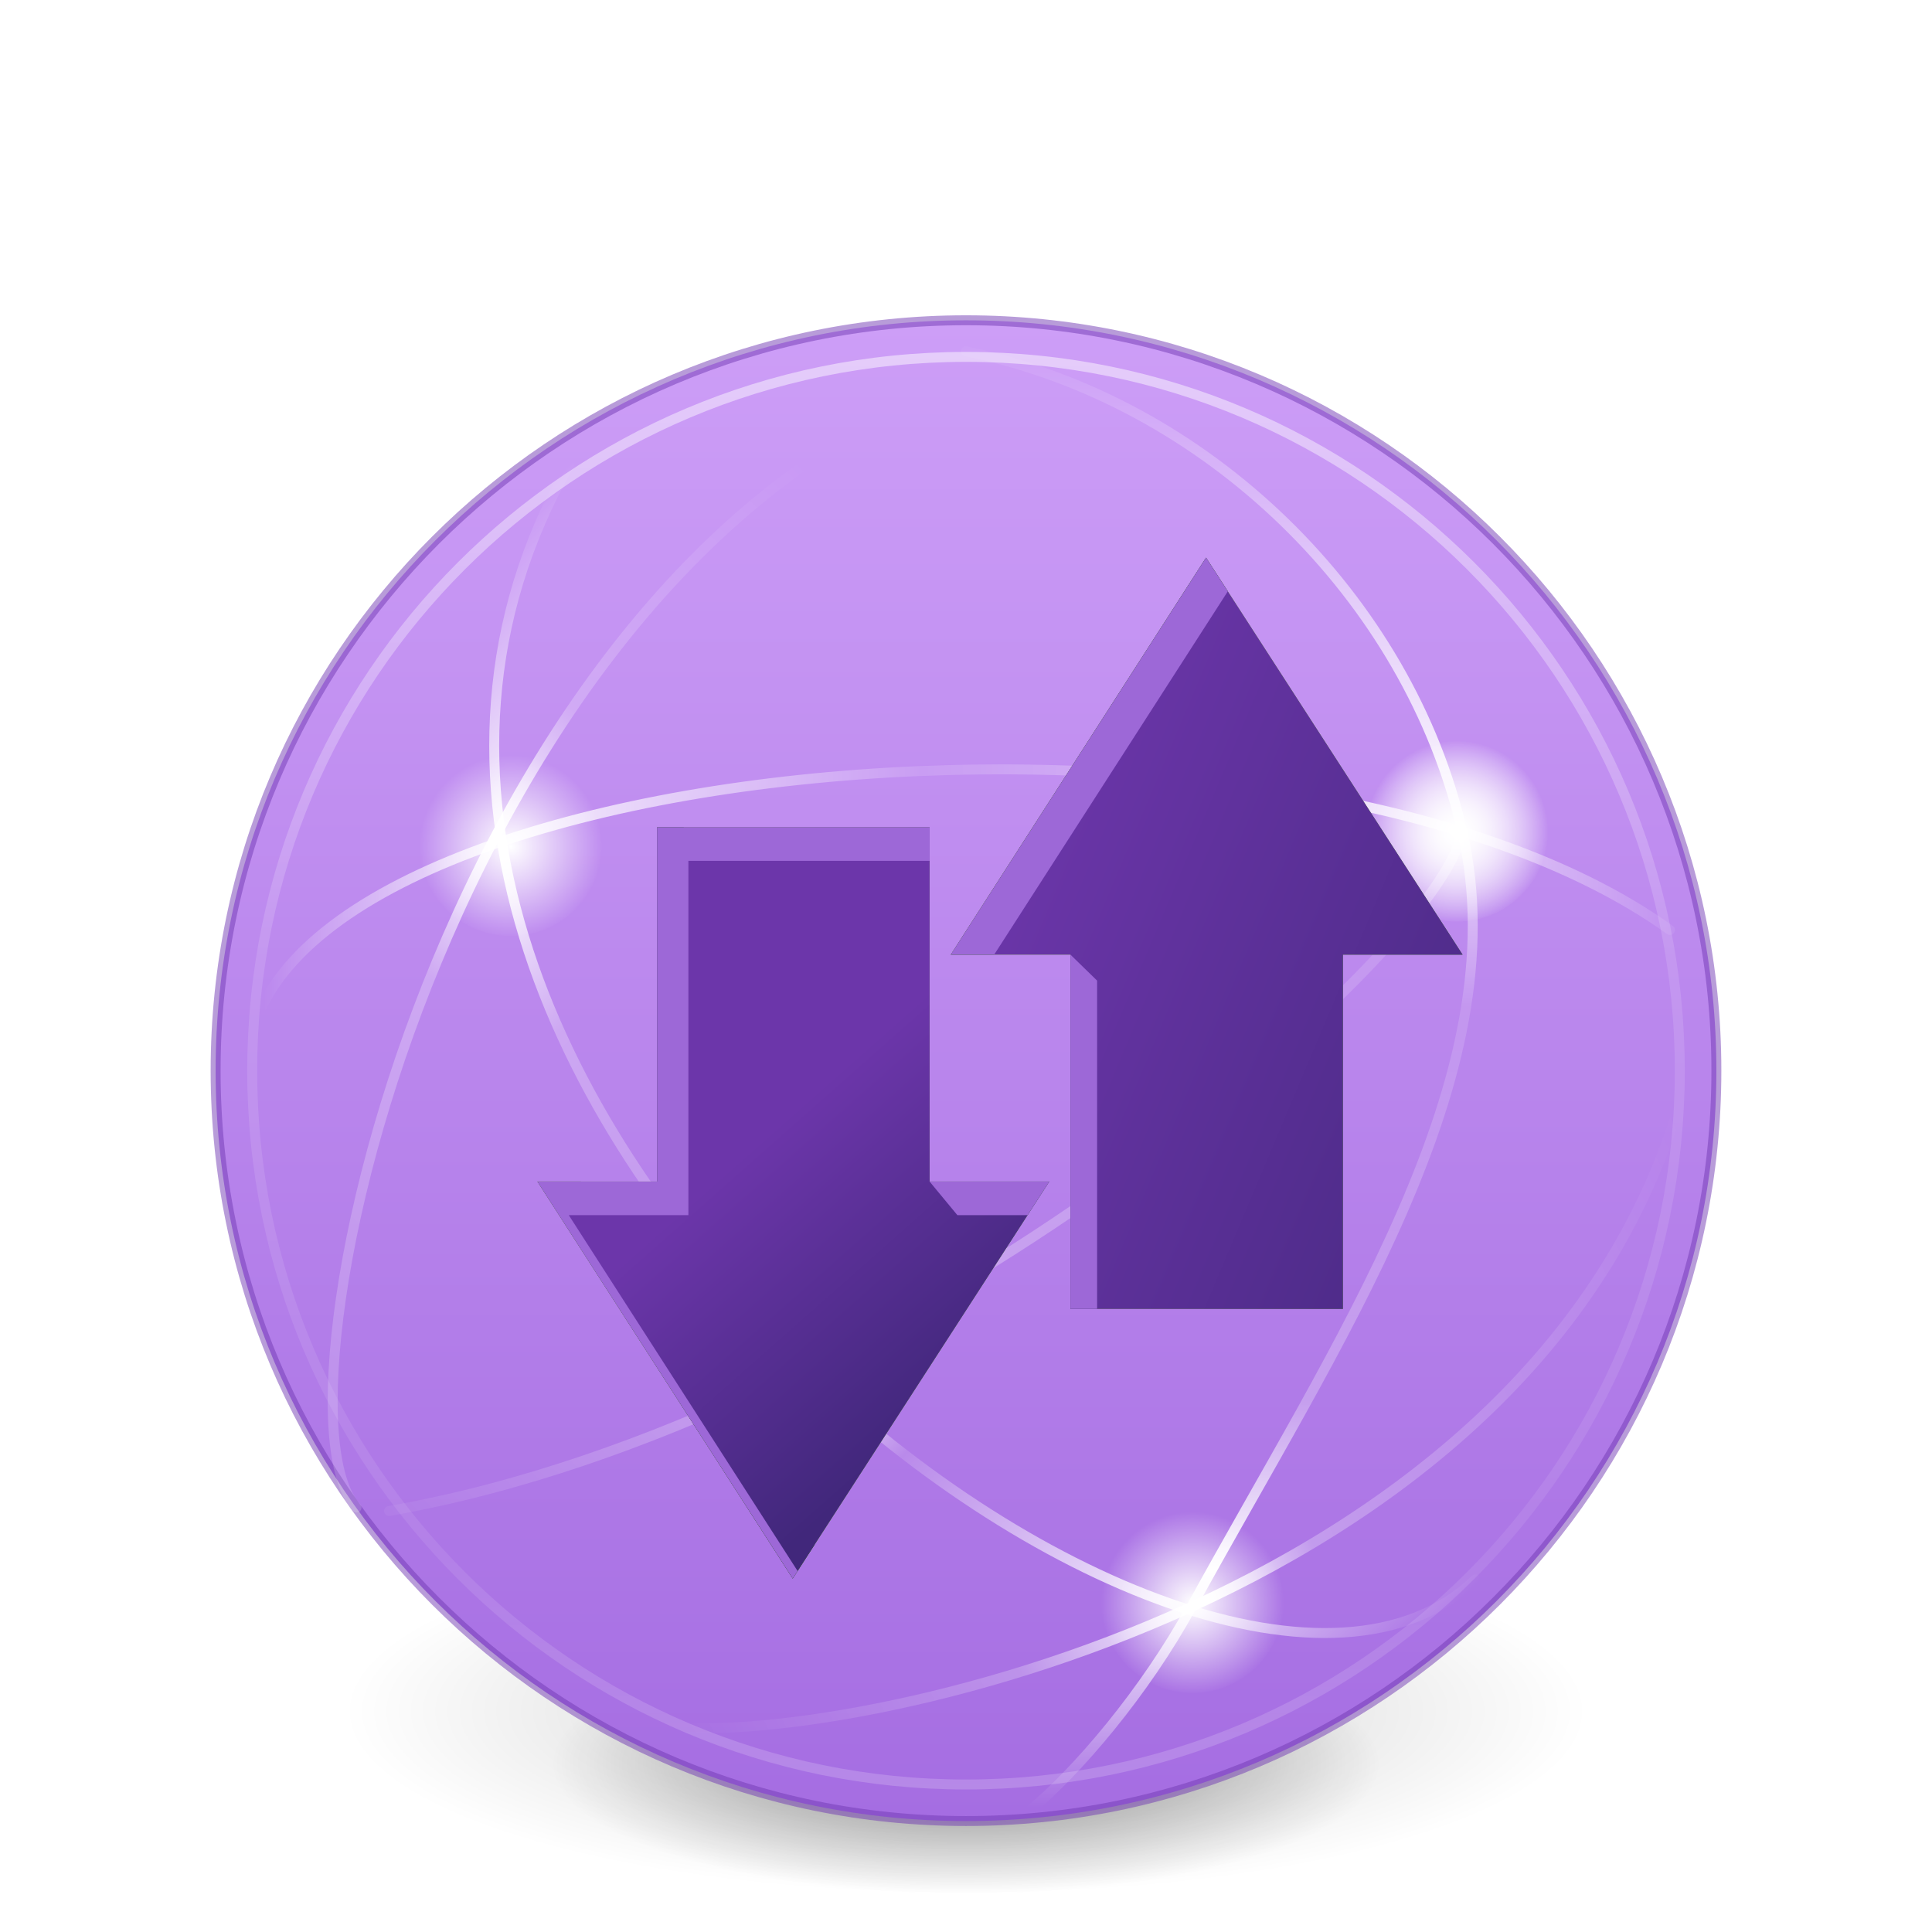
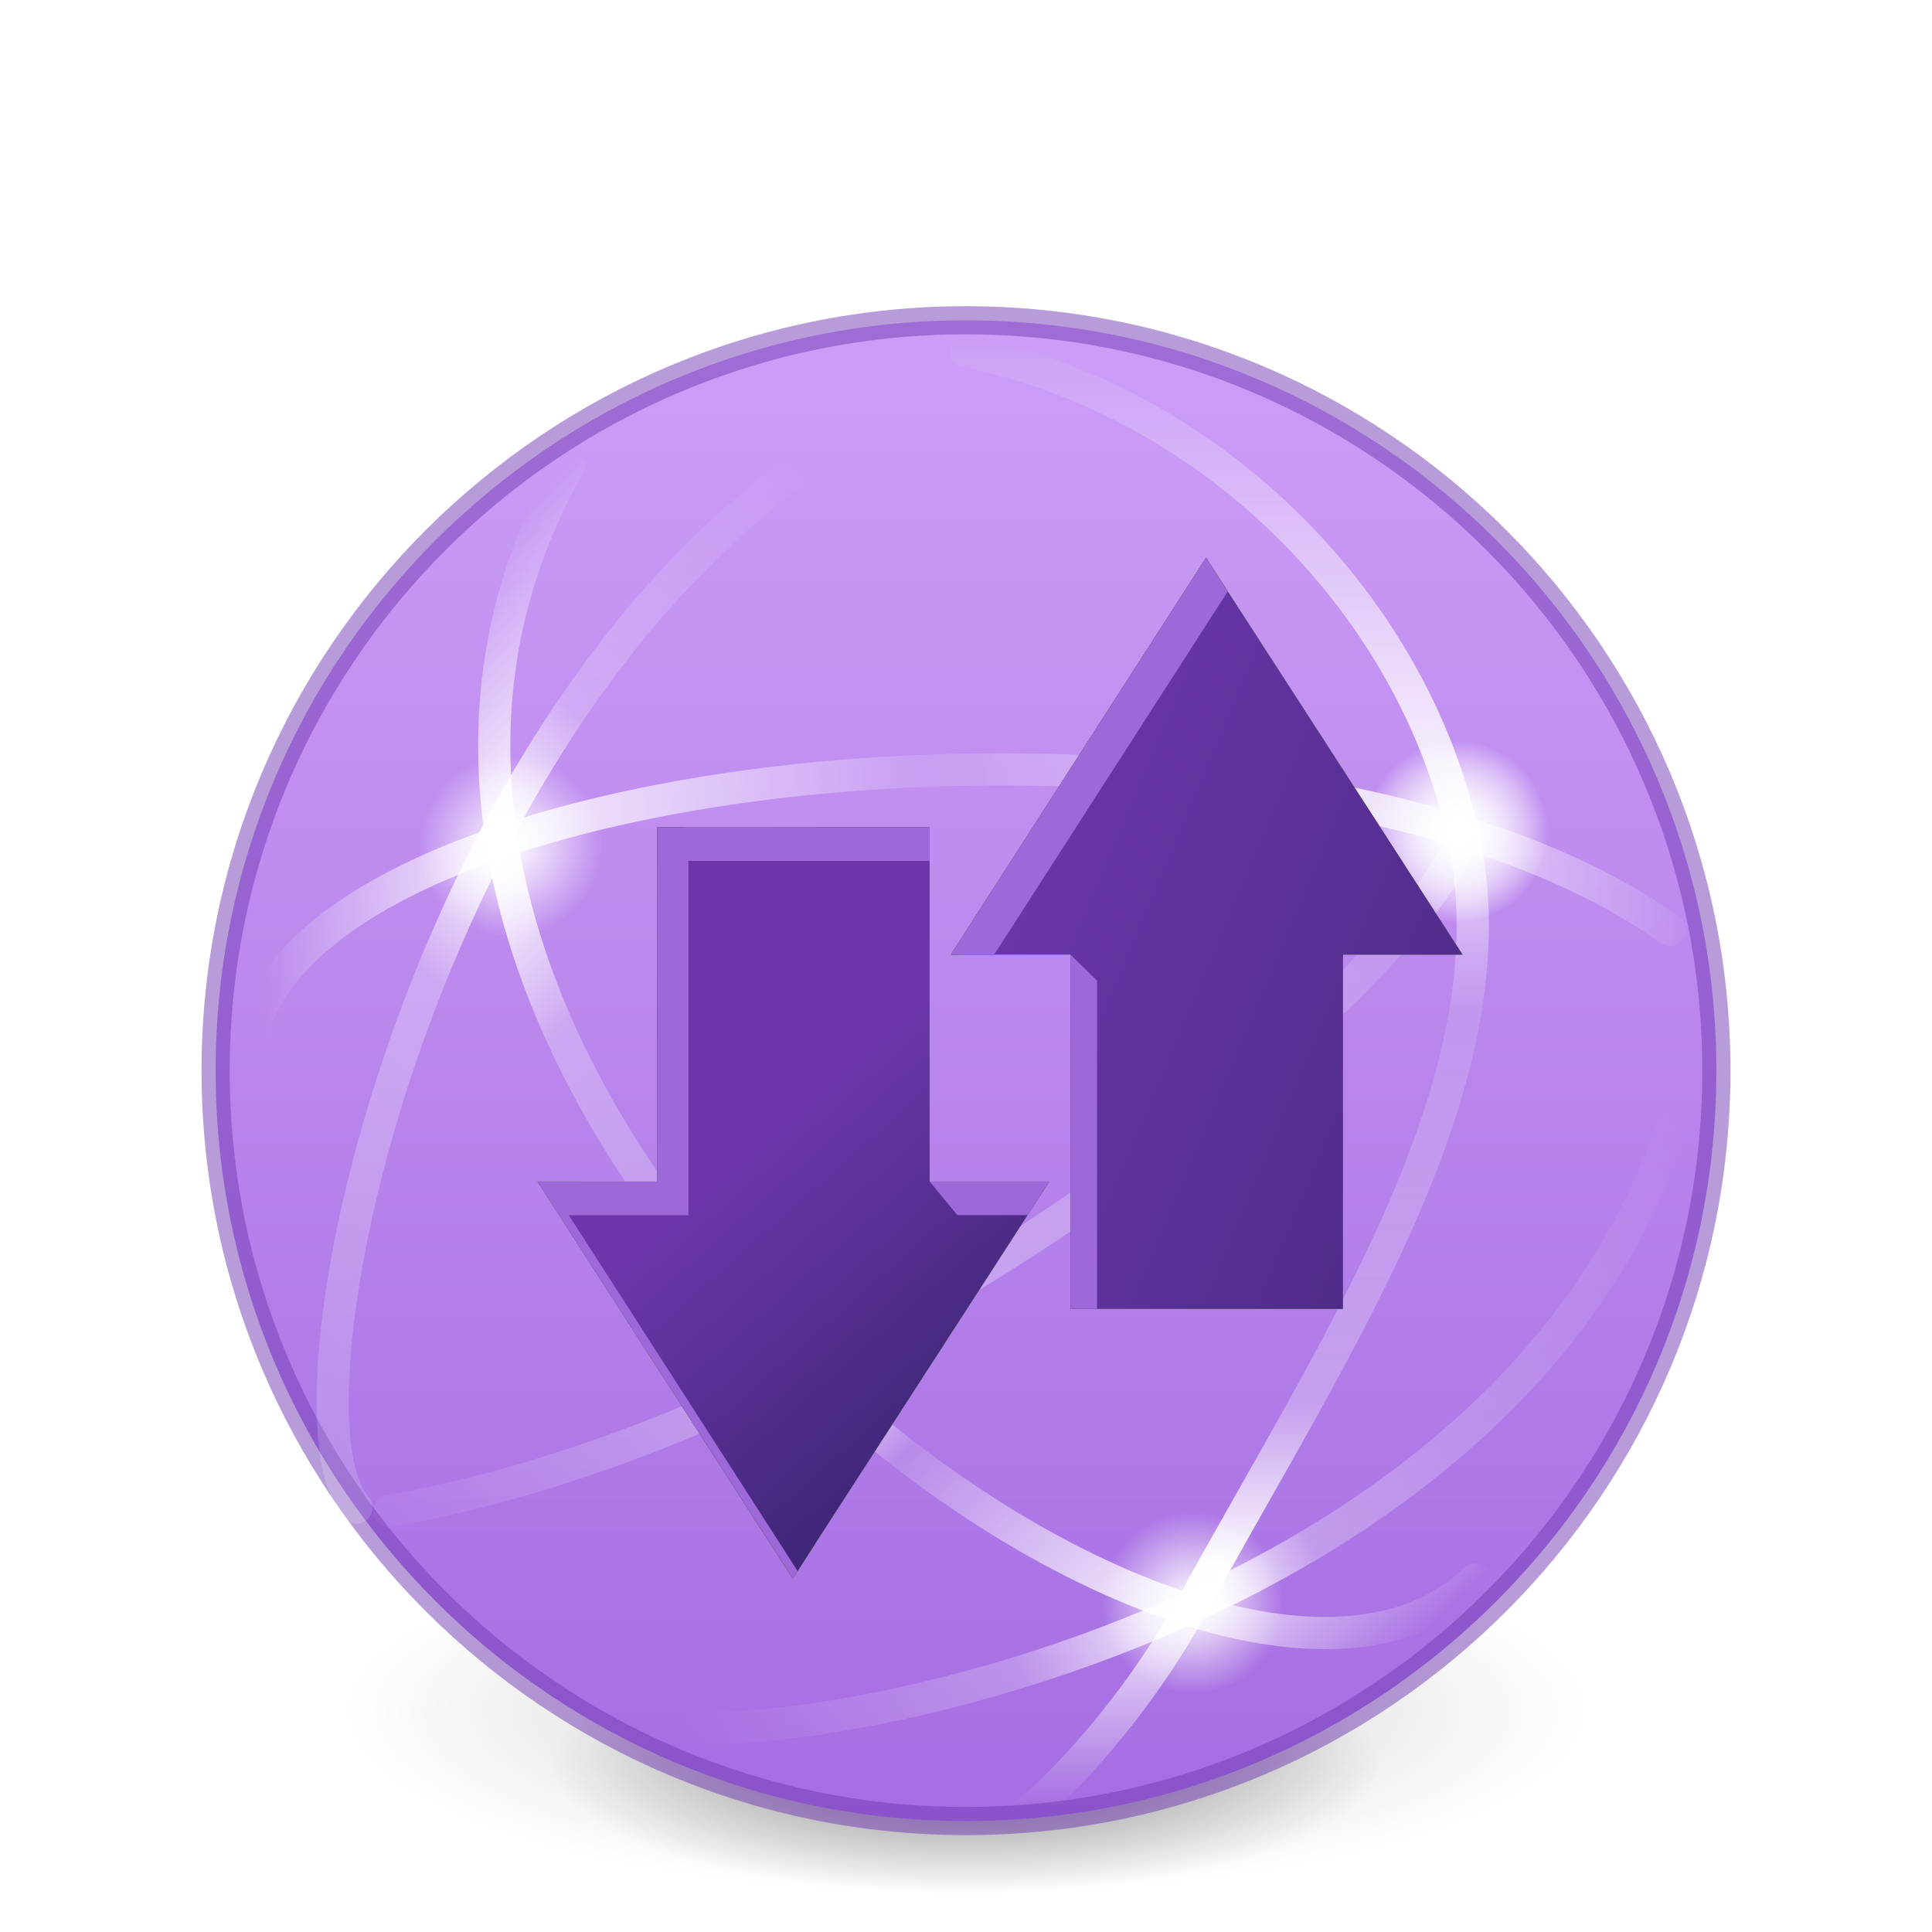
<svg xmlns="http://www.w3.org/2000/svg" xmlns:xlink="http://www.w3.org/1999/xlink" width="48" height="48" id="svg4027" version="1.1">
  <defs id="defs4029">
+     <linearGradient id="linearGradient12958">
+       <stop style="stop-color:#ececec;stop-opacity:1" offset="0" id="stop12954" />
+       <stop style="stop-color:#7239b3;stop-opacity:0;" offset="1" id="stop12956" />
+     </linearGradient>
    <linearGradient id="linearGradient986">
      <stop style="stop-color:#41277b;stop-opacity:1" offset="0" id="stop982" />
      <stop style="stop-color:#6c36aa;stop-opacity:1" offset="1" id="stop984" />
    </linearGradient>
    <linearGradient id="linearGradient971">
      <stop style="stop-color:#d9bced;stop-opacity:1" offset="0" id="stop977" />
      <stop style="stop-color:#c396eb;stop-opacity:1" offset="1" id="stop979" />
    </linearGradient>
    <linearGradient id="linearGradient971-6">
      <stop id="stop967" offset="0" style="stop-color:#d9bced;stop-opacity:1" />
      <stop id="stop969" offset="1" style="stop-color:#c396eb;stop-opacity:1" />
    </linearGradient>
    <linearGradient id="linearGradient7810">
      <stop id="stop7884" style="stop-color:#f2857b;stop-opacity:1" offset="0" />
      <stop id="stop7886" style="stop-color:#e14f4f;stop-opacity:1" offset="0.524" />
      <stop id="stop7888" style="stop-color:#bc242c;stop-opacity:1" offset="1" />
    </linearGradient>
    <linearGradient id="linearGradient7810-6">
      <stop offset="0" style="stop-color:#a2e34f;stop-opacity:1" id="stop7804" />
      <stop offset="0.524" style="stop-color:#68b723;stop-opacity:1" id="stop7806" />
      <stop offset="1" style="stop-color:#1d7e0d;stop-opacity:1" id="stop7808" />
    </linearGradient>
    <linearGradient xlink:href="#linearGradient3264" id="linearGradient3179" gradientUnits="userSpaceOnUse" gradientTransform="matrix(0,0.6447698,-0.6093012,0,29.71468,1.455398)" x1="8.264" y1="25.411" x2="41.297" y2="25.411" />
    <linearGradient id="linearGradient3264">
      <stop offset="0" style="stop-color:#ffffff;stop-opacity:1" id="stop3266" />
      <stop id="stop3268" style="stop-color:#ffffff;stop-opacity:0.235;" offset="0.009" />
      <stop id="stop3270" style="stop-color:#ffffff;stop-opacity:0.235;" offset="0.485" />
      <stop id="stop3272" style="stop-color:#ffffff;stop-opacity:1;" offset="0.487" />
      <stop offset="1" style="stop-color:#ffffff;stop-opacity:0" id="stop3274" />
    </linearGradient>
    <radialGradient r="31" fy="48.605" fx="66.365" cy="48.605" cx="66.365" gradientTransform="matrix(0,1.165128,-1.008282,0,62.70835,-71.16273)" gradientUnits="userSpaceOnUse" id="radialGradient3087-5" xlink:href="#linearGradient3242-7-3-8-0-4-58-06" />
    <linearGradient id="linearGradient5105-262-943-861">
      <stop offset="0" id="stop2487" style="stop-color:#0d0d0d;stop-opacity:1;" />
      <stop offset="1" id="stop2489" style="stop-color:#0d0d0d;stop-opacity:0;" />
    </linearGradient>
    <radialGradient r="8.062" fy="19.031" fx="11.25" cy="19.031" cx="11.25" gradientTransform="matrix(1.700688,0,0,0.46769,-5.42094,18.18101)" gradientUnits="userSpaceOnUse" id="radialGradient4025" xlink:href="#linearGradient5105-262-943-861" />
    <linearGradient id="linearGradient3242-7-3-8-0-4-58-06">
      <stop id="stop3244-5-8-5-6-4-3-8" style="stop-color:#cdf87e;stop-opacity:1" offset="0" />
      <stop id="stop3246-9-5-1-5-3-0-7" style="stop-color:#a2e34f;stop-opacity:1" offset="0.262" />
      <stop id="stop3248-7-2-0-7-5-35-9" style="stop-color:#68b723;stop-opacity:1" offset="0.661" />
      <stop id="stop3250-8-2-8-5-6-40-4" style="stop-color:#1d7e0d;stop-opacity:1" offset="1" />
    </linearGradient>
    <radialGradient r="8.062" fy="19.031" fx="11.25" cy="19.031" cx="11.25" gradientTransform="matrix(8.893362,0,0,-3.445511,84.52256,124.3639)" gradientUnits="userSpaceOnUse" id="radialGradient4025-3" xlink:href="#linearGradient5105-262-943-861" />
    <radialGradient r="31" fy="63.116" fx="68.722" cy="63.116" cx="68.722" gradientTransform="matrix(2.674383,-1.307373,-1.565886,-3.203202,62.72399,423.3066)" gradientUnits="userSpaceOnUse" id="radialGradient3087-5-5" xlink:href="#linearGradient3242-7-3-8-0-4-58-06" />
    <linearGradient xlink:href="#linearGradient3264" id="linearGradient3179-9" gradientUnits="userSpaceOnUse" gradientTransform="matrix(0,-3.20179,-2.154594,0,220.7271,204.215)" x1="8.264" y1="25.411" x2="41.297" y2="25.411" />
    <radialGradient r="8.062" fy="19.031" fx="11.25" cy="19.031" cx="11.25" gradientTransform="matrix(1.083724,0,0,-0.3974274,-11.32469,16.69755)" gradientUnits="userSpaceOnUse" id="radialGradient4025-3-2" xlink:href="#linearGradient5105-262-943-861" />
    <radialGradient r="31" fy="48.605" fx="66.365" cy="48.605" cx="66.365" gradientTransform="matrix(0,-0.9900867,-0.6425047,0,32.08913,92.61888)" gradientUnits="userSpaceOnUse" id="radialGradient3087-5-5-8" xlink:href="#linearGradient3242-7-3-8-0-4-58-06" />
    <linearGradient xlink:href="#linearGradient3264" id="linearGradient3179-9-2" gradientUnits="userSpaceOnUse" gradientTransform="matrix(0,-0.5479038,-0.3882631,0,11.06468,30.91042)" x1="8.264" y1="25.411" x2="41.297" y2="25.411" />
    <radialGradient r="8.062" fy="19.031" fx="11.25" cy="19.031" cx="11.25" gradientTransform="matrix(8.893362,0,0,3.445511,-28.8148,132.9681)" gradientUnits="userSpaceOnUse" id="radialGradient4025-3-3" xlink:href="#linearGradient5105-262-943-861" />
    <radialGradient r="31" fy="48.605" fx="66.365" cy="48.605" cx="66.365" gradientTransform="matrix(-0.9900867,0,0,-0.6081738,82.16703,58.29749)" gradientUnits="userSpaceOnUse" id="radialGradient3087-5-5-2" xlink:href="#linearGradient3242-7-3-8-0-4-58-06" />
    <linearGradient xlink:href="#linearGradient3264" id="linearGradient3179-9-4" gradientUnits="userSpaceOnUse" gradientTransform="matrix(0,3.201791,-2.154594,0,156.237,61.08278)" x1="8.264" y1="25.411" x2="41.297" y2="25.411" />
    <radialGradient xlink:href="#linearGradient3820-7-2" id="radialGradient3300-8" gradientUnits="userSpaceOnUse" gradientTransform="matrix(0.3823536,7.5555777e-8,-1.8372241e-8,0.1115198,-5.925427,36.33585)" cx="99.189" cy="185.297" fx="99.189" fy="185.297" r="62.769" />
    <linearGradient id="linearGradient3820-7-2">
      <stop id="stop3822-2-6" style="stop-color:#000000;stop-opacity:1" offset="0" />
      <stop id="stop3824-1-2" style="stop-color:#000000;stop-opacity:0" offset="1" />
    </linearGradient>
    <radialGradient xlink:href="#linearGradient3820-7-2" id="radialGradient4192-6" gradientUnits="userSpaceOnUse" gradientTransform="matrix(0.2549024,5.3967361e-8,-1.2248161e-8,0.07965545,6.716382,44.24067)" cx="99.189" cy="185.297" fx="99.189" fy="185.297" r="62.769" />
    <linearGradient xlink:href="#linearGradient902" id="linearGradient904" x1="3.5" y1="24" x2="44.5" y2="24" gradientUnits="userSpaceOnUse" gradientTransform="matrix(0,1.491331,-1.491331,0,253.659,140.7213)" />
    <linearGradient id="linearGradient902">
      <stop style="stop-color:#cd9ef7;stop-opacity:1" offset="0" id="stop898" />
      <stop style="stop-color:#a56de2;stop-opacity:1" offset="1" id="stop900" />
    </linearGradient>
    <linearGradient x1="71.204" y1="15.369" x2="71.204" y2="40.496" id="linearGradient4338-5-6" xlink:href="#linearGradient4806-2" gradientUnits="userSpaceOnUse" gradientTransform="matrix(2.411454,0,0,2.411454,43.81765,109.3135)" />
    <linearGradient id="linearGradient4806-2">
      <stop id="stop4808-4" style="stop-color:#ffffff;stop-opacity:1" offset="0" />
      <stop id="stop4810-0" style="stop-color:#ffffff;stop-opacity:0.235" offset="0.424" />
      <stop id="stop4812-8" style="stop-color:#ffffff;stop-opacity:0.157" offset="0.821" />
      <stop id="stop4814-0" style="stop-color:#ffffff;stop-opacity:0.392" offset="1" />
    </linearGradient>
    <linearGradient x1="3.5" y1="23" x2="47.5" y2="23" id="linearGradient4362" xlink:href="#linearGradient4804" gradientUnits="userSpaceOnUse" gradientTransform="matrix(0,1.363399,1.363399,0,186.5333,141.747)" />
    <linearGradient id="linearGradient4804">
      <stop id="stop4806" style="stop-color:#ffffff;stop-opacity:0" offset="0" />
      <stop offset="0.292" style="stop-color:#ffffff;stop-opacity:0.851;" id="stop4808" />
      <stop id="stop4812" style="stop-color:#ffffff;stop-opacity:0.127" offset="0.457" />
      <stop offset="0.725" style="stop-color:#ffffff;stop-opacity:0.273" id="stop4818" />
      <stop offset="0.84" style="stop-color:#ffffff;stop-opacity:1" id="stop4816" />
      <stop id="stop4810" style="stop-color:#ffffff;stop-opacity:0" offset="1" />
    </linearGradient>
    <linearGradient x1="47.1" y1="27.262" x2="4.287" y2="27.243" id="linearGradient4355" xlink:href="#linearGradient4820" gradientUnits="userSpaceOnUse" gradientTransform="matrix(0.9640685,0.9640685,-0.9640685,0.9640685,215.4813,129.7563)" />
    <linearGradient id="linearGradient4820">
      <stop offset="0" style="stop-color:#ffffff;stop-opacity:0" id="stop4822" />
      <stop id="stop4824" style="stop-color:#ffffff;stop-opacity:0.851;" offset="0.143" />
      <stop offset="0.346" style="stop-color:#ffffff;stop-opacity:0.127" id="stop4826" />
      <stop id="stop4928" style="stop-color:#ffffff;stop-opacity:1" offset="0.436" />
      <stop offset="0.581" style="stop-color:#ffffff;stop-opacity:0.205" id="stop4930" />
      <stop id="stop4828" style="stop-color:#ffffff;stop-opacity:0.273" offset="0.725" />
      <stop id="stop4830" style="stop-color:#ffffff;stop-opacity:1" offset="0.84" />
      <stop offset="1" style="stop-color:#ffffff;stop-opacity:0" id="stop4832" />
    </linearGradient>
    <linearGradient x1="4.49" y1="23" x2="47.5" y2="23" id="linearGradient4344" xlink:href="#linearGradient4834" gradientUnits="userSpaceOnUse" gradientTransform="matrix(1.363399,0,0,-1.363399,183.1248,207.8718)" />
    <linearGradient id="linearGradient4834">
      <stop offset="0" style="stop-color:#ffffff;stop-opacity:0" id="stop4836" />
      <stop id="stop4838" style="stop-color:#ffffff;stop-opacity:0.851;" offset="0.168" />
      <stop offset="0.457" style="stop-color:#ffffff;stop-opacity:0.127" id="stop4840" />
      <stop id="stop4842" style="stop-color:#ffffff;stop-opacity:0.273" offset="0.608" />
      <stop id="stop4844" style="stop-color:#ffffff;stop-opacity:1" offset="0.693" />
      <stop offset="1" style="stop-color:#ffffff;stop-opacity:0" id="stop4846" />
    </linearGradient>
    <radialGradient xlink:href="#linearGradient4878" id="radialGradient4884" cx="32.704" cy="20.069" fx="32.704" fy="20.069" r="2.5" gradientUnits="userSpaceOnUse" gradientTransform="matrix(1.491331,0,0,1.491331,183.6596,136.0609)" />
    <linearGradient id="linearGradient4878">
      <stop style="stop-color:#ffffff;stop-opacity:1;" offset="0" id="stop4880" />
      <stop style="stop-color:#ffffff;stop-opacity:0;" offset="1" id="stop4882" />
    </linearGradient>
    <radialGradient xlink:href="#linearGradient4878" id="radialGradient4888" gradientUnits="userSpaceOnUse" gradientTransform="matrix(1.491331,0,0,1.491331,178.4158,167.3687)" cx="32.704" cy="20.069" fx="32.704" fy="20.069" r="2.5" />
    <radialGradient xlink:href="#linearGradient4878" id="radialGradient4894" gradientUnits="userSpaceOnUse" gradientTransform="matrix(1.491331,0,0,1.491331,150.5465,137.4489)" cx="32.704" cy="20.069" fx="32.704" fy="20.069" r="2.5" />
    <linearGradient xlink:href="#linearGradient4914" id="linearGradient4898" gradientUnits="userSpaceOnUse" gradientTransform="matrix(0,1.363399,1.363399,0,168.7503,141.747)" x1="5.551" y1="58.276" x2="44.629" y2="22.18" />
    <linearGradient id="linearGradient4914">
      <stop id="stop4916" style="stop-color:#ffffff;stop-opacity:0" offset="0" />
      <stop offset="0.143" style="stop-color:#ffffff;stop-opacity:0.851;" id="stop4918" />
      <stop id="stop4920" style="stop-color:#ffffff;stop-opacity:0.127" offset="0.346" />
      <stop offset="0.645" style="stop-color:#ffffff;stop-opacity:0.273" id="stop4922" />
      <stop offset="0.728" style="stop-color:#ffffff;stop-opacity:1" id="stop4924" />
      <stop id="stop4932" style="stop-color:#ffffff;stop-opacity:0.229" offset="0.809" />
      <stop id="stop4926" style="stop-color:#ffffff;stop-opacity:0" offset="1" />
    </linearGradient>
    <radialGradient xlink:href="#linearGradient4878" id="radialGradient4938" gradientUnits="userSpaceOnUse" gradientTransform="matrix(1.491331,0,0,1.491331,162.0353,158.6173)" cx="32.704" cy="20.069" fx="32.704" fy="20.069" r="2.5" />
    <linearGradient xlink:href="#linearGradient4914" id="linearGradient4946" gradientUnits="userSpaceOnUse" gradientTransform="matrix(0,-1.363399,-1.363399,0,242.0343,212.9729)" x1="5.551" y1="58.276" x2="44.629" y2="22.18" />
    <linearGradient xlink:href="#linearGradient4952" id="linearGradient4950" gradientUnits="userSpaceOnUse" gradientTransform="matrix(0,1.363399,1.363399,0,183.8077,149.0909)" x1="25.177" y1="48.221" x2="40.761" y2="17.055" />
    <linearGradient id="linearGradient4952">
      <stop offset="0" style="stop-color:#ffffff;stop-opacity:0" id="stop4954" />
      <stop id="stop4960" style="stop-color:#ffffff;stop-opacity:0.273" offset="0.448" />
      <stop id="stop4962" style="stop-color:#ffffff;stop-opacity:1" offset="0.55" />
      <stop offset="0.721" style="stop-color:#ffffff;stop-opacity:0.229" id="stop4964" />
      <stop offset="1" style="stop-color:#ffffff;stop-opacity:0" id="stop4966" />
    </linearGradient>
    <radialGradient xlink:href="#linearGradient3820-7-2" id="radialGradient3300-8-5" gradientUnits="userSpaceOnUse" gradientTransform="matrix(0.3823536,7.5555777e-8,-1.8372241e-8,0.1115198,-5.925427,36.33585)" cx="99.189" cy="185.297" fx="99.189" fy="185.297" r="62.769" />
    <radialGradient xlink:href="#linearGradient3820-7-2" id="radialGradient4192-6-6" gradientUnits="userSpaceOnUse" gradientTransform="matrix(0.2549024,5.3967361e-8,-1.2248161e-8,0.07965545,6.716382,44.24067)" cx="99.189" cy="185.297" fx="99.189" fy="185.297" r="62.769" />
    <linearGradient xlink:href="#linearGradient902" id="linearGradient904-5" x1="3.5" y1="24" x2="44.5" y2="24" gradientUnits="userSpaceOnUse" gradientTransform="matrix(0,0.9094175,-0.9094175,0,45.82601,212.7745)" />
    <linearGradient x1="71.204" y1="15.369" x2="71.204" y2="40.496" id="linearGradient4338-5-6-3" xlink:href="#linearGradient4806-2" gradientUnits="userSpaceOnUse" gradientTransform="matrix(1.47051,0,0,1.47051,-82.13572,193.6219)" />
    <linearGradient x1="3.5" y1="23" x2="47.5" y2="23" id="linearGradient4362-5" xlink:href="#linearGradient4804" gradientUnits="userSpaceOnUse" gradientTransform="matrix(0,0.8314038,0.8314038,0,4.892617,213.3999)" />
    <linearGradient x1="47.1" y1="27.262" x2="4.287" y2="27.243" id="linearGradient4355-8" xlink:href="#linearGradient4820" gradientUnits="userSpaceOnUse" gradientTransform="matrix(0.5878913,0.5878913,-0.5878913,0.5878913,22.54518,206.088)" />
    <linearGradient x1="4.49" y1="23" x2="47.5" y2="23" id="linearGradient4344-2" xlink:href="#linearGradient4834" gradientUnits="userSpaceOnUse" gradientTransform="matrix(0.8314038,0,0,-0.8314038,2.814112,253.7231)" />
    <radialGradient xlink:href="#linearGradient4878" id="radialGradient4884-6" cx="32.704" cy="20.069" fx="32.704" fy="20.069" r="2.5" gradientUnits="userSpaceOnUse" gradientTransform="matrix(0.9094175,0,0,0.9094175,6.455245,210.4205)" />
    <radialGradient xlink:href="#linearGradient4878" id="radialGradient4888-5" gradientUnits="userSpaceOnUse" gradientTransform="matrix(0.9094175,0,0,0.9094175,-0.1148469,229.5838)" cx="32.704" cy="20.069" fx="32.704" fy="20.069" r="2.5" />
    <radialGradient xlink:href="#linearGradient4878" id="radialGradient4894-0" gradientUnits="userSpaceOnUse" gradientTransform="matrix(0.9094175,0,0,0.9094175,-17.05219,210.779)" cx="32.704" cy="20.069" fx="32.704" fy="20.069" r="2.5" />
    <linearGradient xlink:href="#linearGradient4914" id="linearGradient4898-4" gradientUnits="userSpaceOnUse" gradientTransform="matrix(0,0.8314038,0.8314038,0,-5.951475,213.3999)" x1="5.551" y1="58.276" x2="44.629" y2="22.18" />
    <radialGradient xlink:href="#linearGradient4878" id="radialGradient4938-2" gradientUnits="userSpaceOnUse" gradientTransform="matrix(0.9094175,0,0,0.9094175,-10.04631,223.6875)" cx="32.704" cy="20.069" fx="32.704" fy="20.069" r="2.5" />
    <linearGradient xlink:href="#linearGradient4914" id="linearGradient4946-6" gradientUnits="userSpaceOnUse" gradientTransform="matrix(0,-0.8314038,-0.8314038,0,38.73725,256.8337)" x1="5.551" y1="58.276" x2="44.629" y2="22.18" />
    <linearGradient xlink:href="#linearGradient4952" id="linearGradient4950-1" gradientUnits="userSpaceOnUse" gradientTransform="matrix(0,0.8314038,0.8314038,0,3.230578,217.8783)" x1="25.177" y1="48.221" x2="40.761" y2="17.055" />
    <linearGradient xlink:href="#linearGradient986" id="linearGradient7800" x1="235.419" y1="155.224" x2="131.949" y2="111.556" gradientUnits="userSpaceOnUse" gradientTransform="matrix(0.1654813,0,0,0.1654813,2.818389,210.637)" />
    <linearGradient xlink:href="#linearGradient7810-6" id="linearGradient7836" gradientUnits="userSpaceOnUse" x1="140.655" y1="135.001" x2="217.27" y2="126.397" gradientTransform="matrix(0.1654813,0,0,-0.1654813,-7.450848,258.4365)" />
    <linearGradient xlink:href="#linearGradient986" id="linearGradient7838" gradientUnits="userSpaceOnUse" x1="185.479" y1="91.87" x2="153.199" y2="128.354" gradientTransform="matrix(0.1654813,0,0,-0.1654813,-7.450848,258.4365)" />
    <linearGradient xlink:href="#linearGradient7810-6" id="linearGradient7878" gradientUnits="userSpaceOnUse" x1="140.655" y1="135.001" x2="217.27" y2="126.397" gradientTransform="matrix(0.1654813,0,0,0.1654813,2.818389,210.637)" />
    <radialGradient xlink:href="#linearGradient4878" id="radialGradient7897" gradientUnits="userSpaceOnUse" gradientTransform="matrix(0.9094175,0,0,0.9094175,6.455245,210.4205)" cx="32.704" cy="20.069" fx="32.704" fy="20.069" r="2.5" />
+     <linearGradient xlink:href="#linearGradient12958" id="linearGradient12960" x1="24.476" y1="215.305" x2="24.522" y2="253.679" gradientUnits="userSpaceOnUse" />
+     <linearGradient xlink:href="#linearGradient902" id="linearGradient12970" gradientUnits="userSpaceOnUse" gradientTransform="matrix(0,0.9094175,-0.9094175,0,45.82601,212.7745)" x1="3.5" y1="24" x2="44.5" y2="24" />
+     <mask maskUnits="userSpaceOnUse" id="mask12966">
+       <path d="m 42.643,234.601 c 0,-10.287 -8.356,-18.643 -18.643,-18.643 -10.287,0 -18.643,8.356 -18.643,18.643 0,10.287 8.356,18.643 18.643,18.643 10.287,0 18.643,-8.356 18.643,-18.643 z" id="path12968" style="color:#000000;display:inline;overflow:visible;visibility:visible;fill:url(#linearGradient12970);fill-opacity:1;fill-rule:nonzero;stroke:none;stroke-width:0.247;marker:none;enable-background:accumulate" />
+     </mask>
  </defs>
  <g id="layer1" style="display:none" transform="translate(0,-208)">
    <rect style="opacity:1;fill:#445567;fill-opacity:0.561;fill-rule:evenodd;stroke:none;stroke-width:0.188;stroke-linecap:round;stroke-linejoin:round;stroke-miterlimit:4;stroke-dasharray:none;stroke-dashoffset:0;stroke-opacity:0.643;paint-order:markers fill stroke" id="rect1023" width="48" height="48" x="0" y="208" />
  </g>
  <g id="layer2" style="display:inline" transform="translate(0,-208)">
+     <path style="color:#000000;display:inline;overflow:visible;visibility:visible;opacity:0.5;fill:none;stroke:url(#linearGradient4338-5-6-3);stroke-width:0.247;stroke-linecap:round;stroke-linejoin:round;stroke-miterlimit:4;stroke-dasharray:none;stroke-dashoffset:0;stroke-opacity:1;marker:none;enable-background:accumulate" id="path3026-7" d="m 41.734,234.601 c 0,9.794 -7.94,17.734 -17.734,17.734 -9.794,0 -17.734,-7.94 -17.734,-17.734 0,-9.794 7.94,-17.734 17.734,-17.734 9.794,0 17.734,7.94 17.734,17.734 z" />
    <g id="g4198-4-4" transform="matrix(0.6441707,0,0,0.6495812,3.386538,213.488)" style="stroke-width:0.382">
      <path d="m 56,57.002 a 24,6.999 0 1 1 -48,0 24,6.999 0 1 1 48,0 z" id="path3818-0-6-9" style="opacity:0.2;fill:url(#radialGradient3300-8-5);fill-opacity:1;stroke:none;stroke-width:0.382" />
      <path style="opacity:0.4;fill:url(#radialGradient4192-6-6);fill-opacity:1;stroke:none;stroke-width:0.382" id="path4190-2-0" d="m 48,59.002 a 16,4.999 0 1 1 -32,0 16,4.999 0 1 1 32,0 z" />
    </g>
    <path style="color:#000000;display:inline;overflow:visible;visibility:visible;fill:url(#linearGradient904-5);fill-opacity:1;fill-rule:nonzero;stroke:none;stroke-width:0.247;marker:none;enable-background:accumulate" id="path2555-9" d="m 42.643,234.601 c 0,-10.287 -8.356,-18.643 -18.643,-18.643 -10.287,0 -18.643,8.356 -18.643,18.643 0,10.287 8.356,18.643 18.643,18.643 10.287,0 18.643,-8.356 18.643,-18.643 z" />
-     <path style="color:#000000;clip-rule:nonzero;display:inline;overflow:visible;visibility:visible;opacity:0.5;isolation:auto;mix-blend-mode:normal;color-interpolation:sRGB;color-interpolation-filters:linearRGB;solid-color:#000000;solid-opacity:1;fill:none;fill-opacity:1;fill-rule:nonzero;stroke:#7239b3;stroke-width:0.247;stroke-linecap:butt;stroke-linejoin:miter;stroke-miterlimit:4;stroke-dasharray:none;stroke-dashoffset:0;stroke-opacity:1;marker:none;color-rendering:auto;image-rendering:auto;shape-rendering:auto;text-rendering:auto;enable-background:accumulate" id="path3871-1" d="m 24,215.957 c -10.287,0 -18.643,8.356 -18.643,18.643 0,10.287 8.356,18.643 18.643,18.643 10.287,0 18.643,-8.356 18.643,-18.643 0,-10.287 -8.356,-18.643 -18.643,-18.643 z" />
-     <path style="color:#000000;display:inline;overflow:visible;visibility:visible;opacity:0.5;fill:none;stroke:url(#linearGradient4338-5-6-3);stroke-width:0.247;stroke-linecap:round;stroke-linejoin:round;stroke-miterlimit:4;stroke-dasharray:none;stroke-dashoffset:0;stroke-opacity:1;marker:none;enable-background:accumulate" id="path3026-7" d="m 41.734,234.601 c 0,9.794 -7.94,17.734 -17.734,17.734 -9.794,0 -17.734,-7.94 -17.734,-17.734 0,-9.794 7.94,-17.734 17.734,-17.734 9.794,0 17.734,7.94 17.734,17.734 z" />
-     <path style="display:inline;opacity:1;fill:none;stroke:url(#linearGradient4362-5);stroke-width:0.247;stroke-linecap:round;stroke-linejoin:round;stroke-miterlimit:4;stroke-dasharray:none;stroke-dashoffset:0;stroke-opacity:1" id="path3609-7" d="m 25.512,253.044 c 1.258,-1.022 2.955,-3.051 4.068,-5.084 3.611,-6.6 8.143,-13.196 6.753,-19.291 -1.325,-5.809 -6.349,-10.732 -12.336,-11.942" />
-     <path style="display:inline;opacity:1;fill:none;stroke:url(#linearGradient4355-8);stroke-width:0.247;stroke-linecap:round;stroke-linejoin:round;stroke-miterlimit:4;stroke-dasharray:none;stroke-dashoffset:0;stroke-opacity:1" id="path3611-1" d="M 36.655,247.24 C 29.887,253.781 5.402,234.911 14.14,219.551" />
-     <path style="display:inline;fill:none;stroke:url(#linearGradient4344-2);stroke-width:0.247;stroke-linecap:round;stroke-linejoin:round;stroke-miterlimit:4;stroke-dasharray:none;stroke-dashoffset:0;stroke-opacity:1" id="path2835-1" d="M 41.49,231.105 C 31.814,224.155 5.296,226.819 6.159,234.97" />
-     <path style="display:inline;opacity:1;fill:none;stroke:url(#linearGradient4946-6);stroke-width:0.247;stroke-linecap:round;stroke-linejoin:round;stroke-miterlimit:4;stroke-dasharray:none;stroke-dashoffset:0;stroke-opacity:1" id="path4944-7" d="M 25.853,216.976 C 11.696,219.889 6.364,242.714 8.857,245.455" />
-     <path d="m 16.289,250.845 c 3.778,0.723 21.835,-2.687 25.495,-15.625" id="path4948-3" style="display:inline;opacity:1;fill:none;stroke:url(#linearGradient4950-1);stroke-width:0.247;stroke-linecap:round;stroke-linejoin:round;stroke-miterlimit:4;stroke-dasharray:none;stroke-dashoffset:0;stroke-opacity:1" />
-     <path d="m 9.666,245.541 c 12.831,-2.251 26.107,-13.801 26.653,-16.856" id="path4896-7" style="display:inline;opacity:1;fill:none;stroke:url(#linearGradient4898-4);stroke-width:0.247;stroke-linecap:round;stroke-linejoin:round;stroke-miterlimit:4;stroke-dasharray:none;stroke-dashoffset:0;stroke-opacity:1" />
+     <path style="color:#000000;clip-rule:nonzero;display:inline;overflow:visible;visibility:visible;opacity:0.5;isolation:auto;mix-blend-mode:normal;color-interpolation:sRGB;color-interpolation-filters:linearRGB;solid-color:#000000;solid-opacity:1;fill:none;fill-opacity:1;fill-rule:nonzero;stroke:#7239b3;stroke-width:0.7;stroke-linecap:butt;stroke-linejoin:miter;stroke-miterlimit:4;stroke-dasharray:none;stroke-dashoffset:0;stroke-opacity:1;marker:none;color-rendering:auto;image-rendering:auto;shape-rendering:auto;text-rendering:auto;enable-background:accumulate" id="path3871-1" d="m 24,215.957 c -10.287,0 -18.643,8.356 -18.643,18.643 0,10.287 8.356,18.643 18.643,18.643 10.287,0 18.643,-8.356 18.643,-18.643 0,-10.287 -8.356,-18.643 -18.643,-18.643 z" />
+     <g id="g12950" style="stroke-width:0.8;stroke-miterlimit:4;stroke-dasharray:none">
+       <path d="m 25.512,253.044 c 1.258,-1.022 2.955,-3.051 4.068,-5.084 3.611,-6.6 8.143,-13.196 6.753,-19.291 -1.325,-5.809 -6.349,-10.732 -12.336,-11.942" id="path3609-7" style="display:inline;opacity:1;fill:none;stroke:url(#linearGradient4362-5);stroke-width:0.8;stroke-linecap:round;stroke-linejoin:round;stroke-miterlimit:4;stroke-dasharray:none;stroke-dashoffset:0;stroke-opacity:1" />
+       <path d="M 36.655,247.24 C 29.887,253.781 5.402,234.911 14.14,219.551" id="path3611-1" style="display:inline;opacity:1;fill:none;stroke:url(#linearGradient4355-8);stroke-width:0.8;stroke-linecap:round;stroke-linejoin:round;stroke-miterlimit:4;stroke-dasharray:none;stroke-dashoffset:0;stroke-opacity:1" />
+       <path d="M 41.49,231.105 C 31.814,224.155 5.296,226.819 6.159,234.97" id="path2835-1" style="display:inline;fill:none;stroke:url(#linearGradient4344-2);stroke-width:0.8;stroke-linecap:round;stroke-linejoin:round;stroke-miterlimit:4;stroke-dasharray:none;stroke-dashoffset:0;stroke-opacity:1" />
+       <path d="M 25.853,216.976 C 11.696,219.889 6.364,242.714 8.857,245.455" id="path4944-7" style="display:inline;opacity:1;fill:none;stroke:url(#linearGradient4946-6);stroke-width:0.8;stroke-linecap:round;stroke-linejoin:round;stroke-miterlimit:4;stroke-dasharray:none;stroke-dashoffset:0;stroke-opacity:1" />
+       <path style="display:inline;opacity:1;fill:none;stroke:url(#linearGradient4950-1);stroke-width:0.8;stroke-linecap:round;stroke-linejoin:round;stroke-miterlimit:4;stroke-dasharray:none;stroke-dashoffset:0;stroke-opacity:1" id="path4948-3" d="m 16.289,250.845 c 3.778,0.723 21.835,-2.687 25.495,-15.625" />
+       <path style="display:inline;opacity:1;fill:none;stroke:url(#linearGradient4898-4);stroke-width:0.8;stroke-linecap:round;stroke-linejoin:round;stroke-miterlimit:4;stroke-dasharray:none;stroke-dashoffset:0;stroke-opacity:1" id="path4896-7" d="m 9.666,245.541 c 12.831,-2.251 26.107,-13.801 26.653,-16.856" />
+     </g>
    <path style="color:#000000;display:inline;overflow:visible;visibility:visible;opacity:1;fill:url(#radialGradient7897);fill-opacity:1;fill-rule:nonzero;stroke:none;stroke-width:0.247;stroke-linecap:round;stroke-linejoin:round;stroke-miterlimit:4;stroke-dasharray:none;stroke-dashoffset:0;stroke-opacity:0.521;marker:none;enable-background:accumulate" id="path3781-5-4-5" d="m 38.47,228.672 a 2.274,2.274 0 0 1 -4.547,0 2.274,2.274 0 1 1 4.547,0 z" />
    <path d="m 31.9,247.835 a 2.274,2.274 0 0 1 -4.547,0 2.274,2.274 0 1 1 4.547,0 z" id="path4886-9" style="color:#000000;display:inline;overflow:visible;visibility:visible;opacity:1;fill:url(#radialGradient4888-5);fill-opacity:1;fill-rule:nonzero;stroke:none;stroke-width:0.247;stroke-linecap:round;stroke-linejoin:round;stroke-miterlimit:4;stroke-dasharray:none;stroke-dashoffset:0;stroke-opacity:0.521;marker:none;enable-background:accumulate" />
    <path style="color:#000000;display:inline;overflow:visible;visibility:visible;opacity:1;fill:url(#radialGradient4894-0);fill-opacity:1;fill-rule:nonzero;stroke:none;stroke-width:0.247;stroke-linecap:round;stroke-linejoin:round;stroke-miterlimit:4;stroke-dasharray:none;stroke-dashoffset:0;stroke-opacity:0.521;marker:none;enable-background:accumulate" id="path4892-7" d="m 14.963,229.03 a 2.274,2.274 0 0 1 -4.547,0 2.274,2.274 0 1 1 4.547,0 z" />
    <path d="m 21.969,241.939 a 2.274,2.274 0 0 1 -4.547,0 2.274,2.274 0 1 1 4.547,0 z" id="path4936-6" style="color:#000000;display:inline;overflow:visible;visibility:visible;opacity:1;fill:url(#radialGradient4938-2);fill-opacity:1;fill-rule:nonzero;stroke:none;stroke-width:0.247;stroke-linecap:round;stroke-linejoin:round;stroke-miterlimit:4;stroke-dasharray:none;stroke-dashoffset:0;stroke-opacity:0.521;marker:none;enable-background:accumulate" />
    <path d="m 38.47,228.672 a 2.274,2.274 0 0 1 -4.547,0 2.274,2.274 0 1 1 4.547,0 z" id="path7820" style="color:#000000;display:inline;overflow:visible;visibility:visible;opacity:1;fill:url(#radialGradient4884-6);fill-opacity:1;fill-rule:nonzero;stroke:none;stroke-width:0.247;stroke-linecap:round;stroke-linejoin:round;stroke-miterlimit:4;stroke-dasharray:none;stroke-dashoffset:0;stroke-opacity:0.521;marker:none;enable-background:accumulate" />
+     <path d="m 24,215.957 c -10.287,0 -18.643,8.356 -18.643,18.643 0,10.287 8.356,18.643 18.643,18.643 10.287,0 18.643,-8.356 18.643,-18.643 0,-10.287 -8.356,-18.643 -18.643,-18.643 z" id="path12952" style="color:#000000;clip-rule:nonzero;display:inline;overflow:visible;visibility:visible;opacity:0.5;isolation:auto;mix-blend-mode:normal;color-interpolation:sRGB;color-interpolation-filters:linearRGB;solid-color:#000000;solid-opacity:1;fill:none;fill-opacity:1;fill-rule:nonzero;stroke:url(#linearGradient12960);stroke-width:1.4;stroke-linecap:butt;stroke-linejoin:miter;stroke-miterlimit:4;stroke-dasharray:none;stroke-dashoffset:0;stroke-opacity:1;marker:none;color-rendering:auto;image-rendering:auto;shape-rendering:auto;text-rendering:auto;enable-background:accumulate" mask="url(#mask12966)" />
  </g>
  <g id="layer3" style="display:inline" transform="translate(0,-208)">
    <path style="color:#000000;display:inline;overflow:visible;visibility:visible;fill:url(#linearGradient7878);fill-opacity:1;fill-rule:nonzero;stroke:none;stroke-width:0.44;stroke-linecap:round;stroke-linejoin:round;stroke-miterlimit:4;stroke-dasharray:none;stroke-dashoffset:0;stroke-opacity:1;marker:none;enable-background:accumulate" d="m 36.337,231.718 -6.373,-9.862 -6.341,9.862 h 2.972 v 8.803 h 6.77 v -8.803 z" id="path3288-6" />
    <path style="color:#000000;display:inline;overflow:visible;visibility:visible;fill:#1e6600;fill-opacity:1;fill-rule:nonzero;stroke:none;stroke-width:0.44;stroke-linecap:round;stroke-linejoin:round;stroke-miterlimit:4;stroke-dasharray:none;stroke-dashoffset:0;stroke-opacity:1;marker:none;enable-background:accumulate" d="m 29.964,221.856 -6.341,9.862 h 1.077 l 5.804,-9.026 z m -3.369,10.507 v 8.157 h 0.662 v -8.157 l -0.662,-0.645 z" id="path7785" />
    <path id="path7816" d="m 36.337,231.718 -6.373,-9.862 -6.341,9.862 h 2.972 v 8.803 h 6.77 v -8.803 z" style="color:#000000;display:inline;overflow:visible;visibility:visible;fill:url(#linearGradient7800);fill-opacity:1;fill-rule:nonzero;stroke:none;stroke-width:0.44;stroke-linecap:round;stroke-linejoin:round;stroke-miterlimit:4;stroke-dasharray:none;stroke-dashoffset:0;stroke-opacity:1;marker:none;enable-background:accumulate" />
    <path id="path7818" d="m 29.964,221.856 -6.341,9.862 h 1.077 l 5.804,-9.026 z m -3.369,10.507 v 8.157 h 0.662 v -8.157 l -0.662,-0.645 z" style="color:#000000;display:inline;overflow:visible;visibility:visible;fill:#9d68d7;fill-opacity:1;fill-rule:nonzero;stroke:none;stroke-width:0.44;stroke-linecap:round;stroke-linejoin:round;stroke-miterlimit:4;stroke-dasharray:none;stroke-dashoffset:0;stroke-opacity:1;marker:none;enable-background:accumulate" />
    <path id="path7828" d="m 26.068,237.356 -6.373,9.862 -6.341,-9.862 h 2.972 v -8.803 h 6.77 v 8.803 z" style="color:#000000;display:inline;overflow:visible;visibility:visible;fill:url(#linearGradient7836);fill-opacity:1;fill-rule:nonzero;stroke:none;stroke-width:0.44;stroke-linecap:round;stroke-linejoin:round;stroke-miterlimit:4;stroke-dasharray:none;stroke-dashoffset:0;stroke-opacity:1;marker:none;enable-background:accumulate" />
    <path id="path7830" d="m 19.695,247.218 -6.341,-9.862 h 1.077 l 5.804,9.026 z m -3.369,-10.507 v -8.157 h 0.662 v 8.157 l -0.662,0.645 z" style="color:#000000;display:inline;overflow:visible;visibility:visible;fill:#1e6600;fill-opacity:1;fill-rule:nonzero;stroke:none;stroke-width:0.44;stroke-linecap:round;stroke-linejoin:round;stroke-miterlimit:4;stroke-dasharray:none;stroke-dashoffset:0;stroke-opacity:1;marker:none;enable-background:accumulate" />
    <path style="color:#000000;display:inline;overflow:visible;visibility:visible;fill:url(#linearGradient7838);fill-opacity:1;fill-rule:nonzero;stroke:none;stroke-width:0.44;stroke-linecap:round;stroke-linejoin:round;stroke-miterlimit:4;stroke-dasharray:none;stroke-dashoffset:0;stroke-opacity:1;marker:none;enable-background:accumulate" d="m 26.068,237.356 -6.373,9.862 -6.341,-9.862 h 2.972 v -8.803 h 6.77 v 8.803 z" id="path7832" />
    <path style="color:#000000;display:inline;overflow:visible;visibility:visible;fill:#9d68d7;fill-opacity:1;fill-rule:nonzero;stroke:none;stroke-width:0.44;stroke-linecap:round;stroke-linejoin:round;stroke-miterlimit:4;stroke-dasharray:none;stroke-dashoffset:0;stroke-opacity:1;marker:none;enable-background:accumulate" d="m 16.326,228.553 v 8.803 h -2.972 l 6.341,9.862 0.121,-0.187 -5.685,-8.841 h 2.972 v -8.803 h 5.994 v -0.834 z m 7.547,8.803 -0.777,-6e-5 0.69,0.834 h 1.743 l 0.539,-0.834 z" id="path7844" />
  </g>
</svg>
